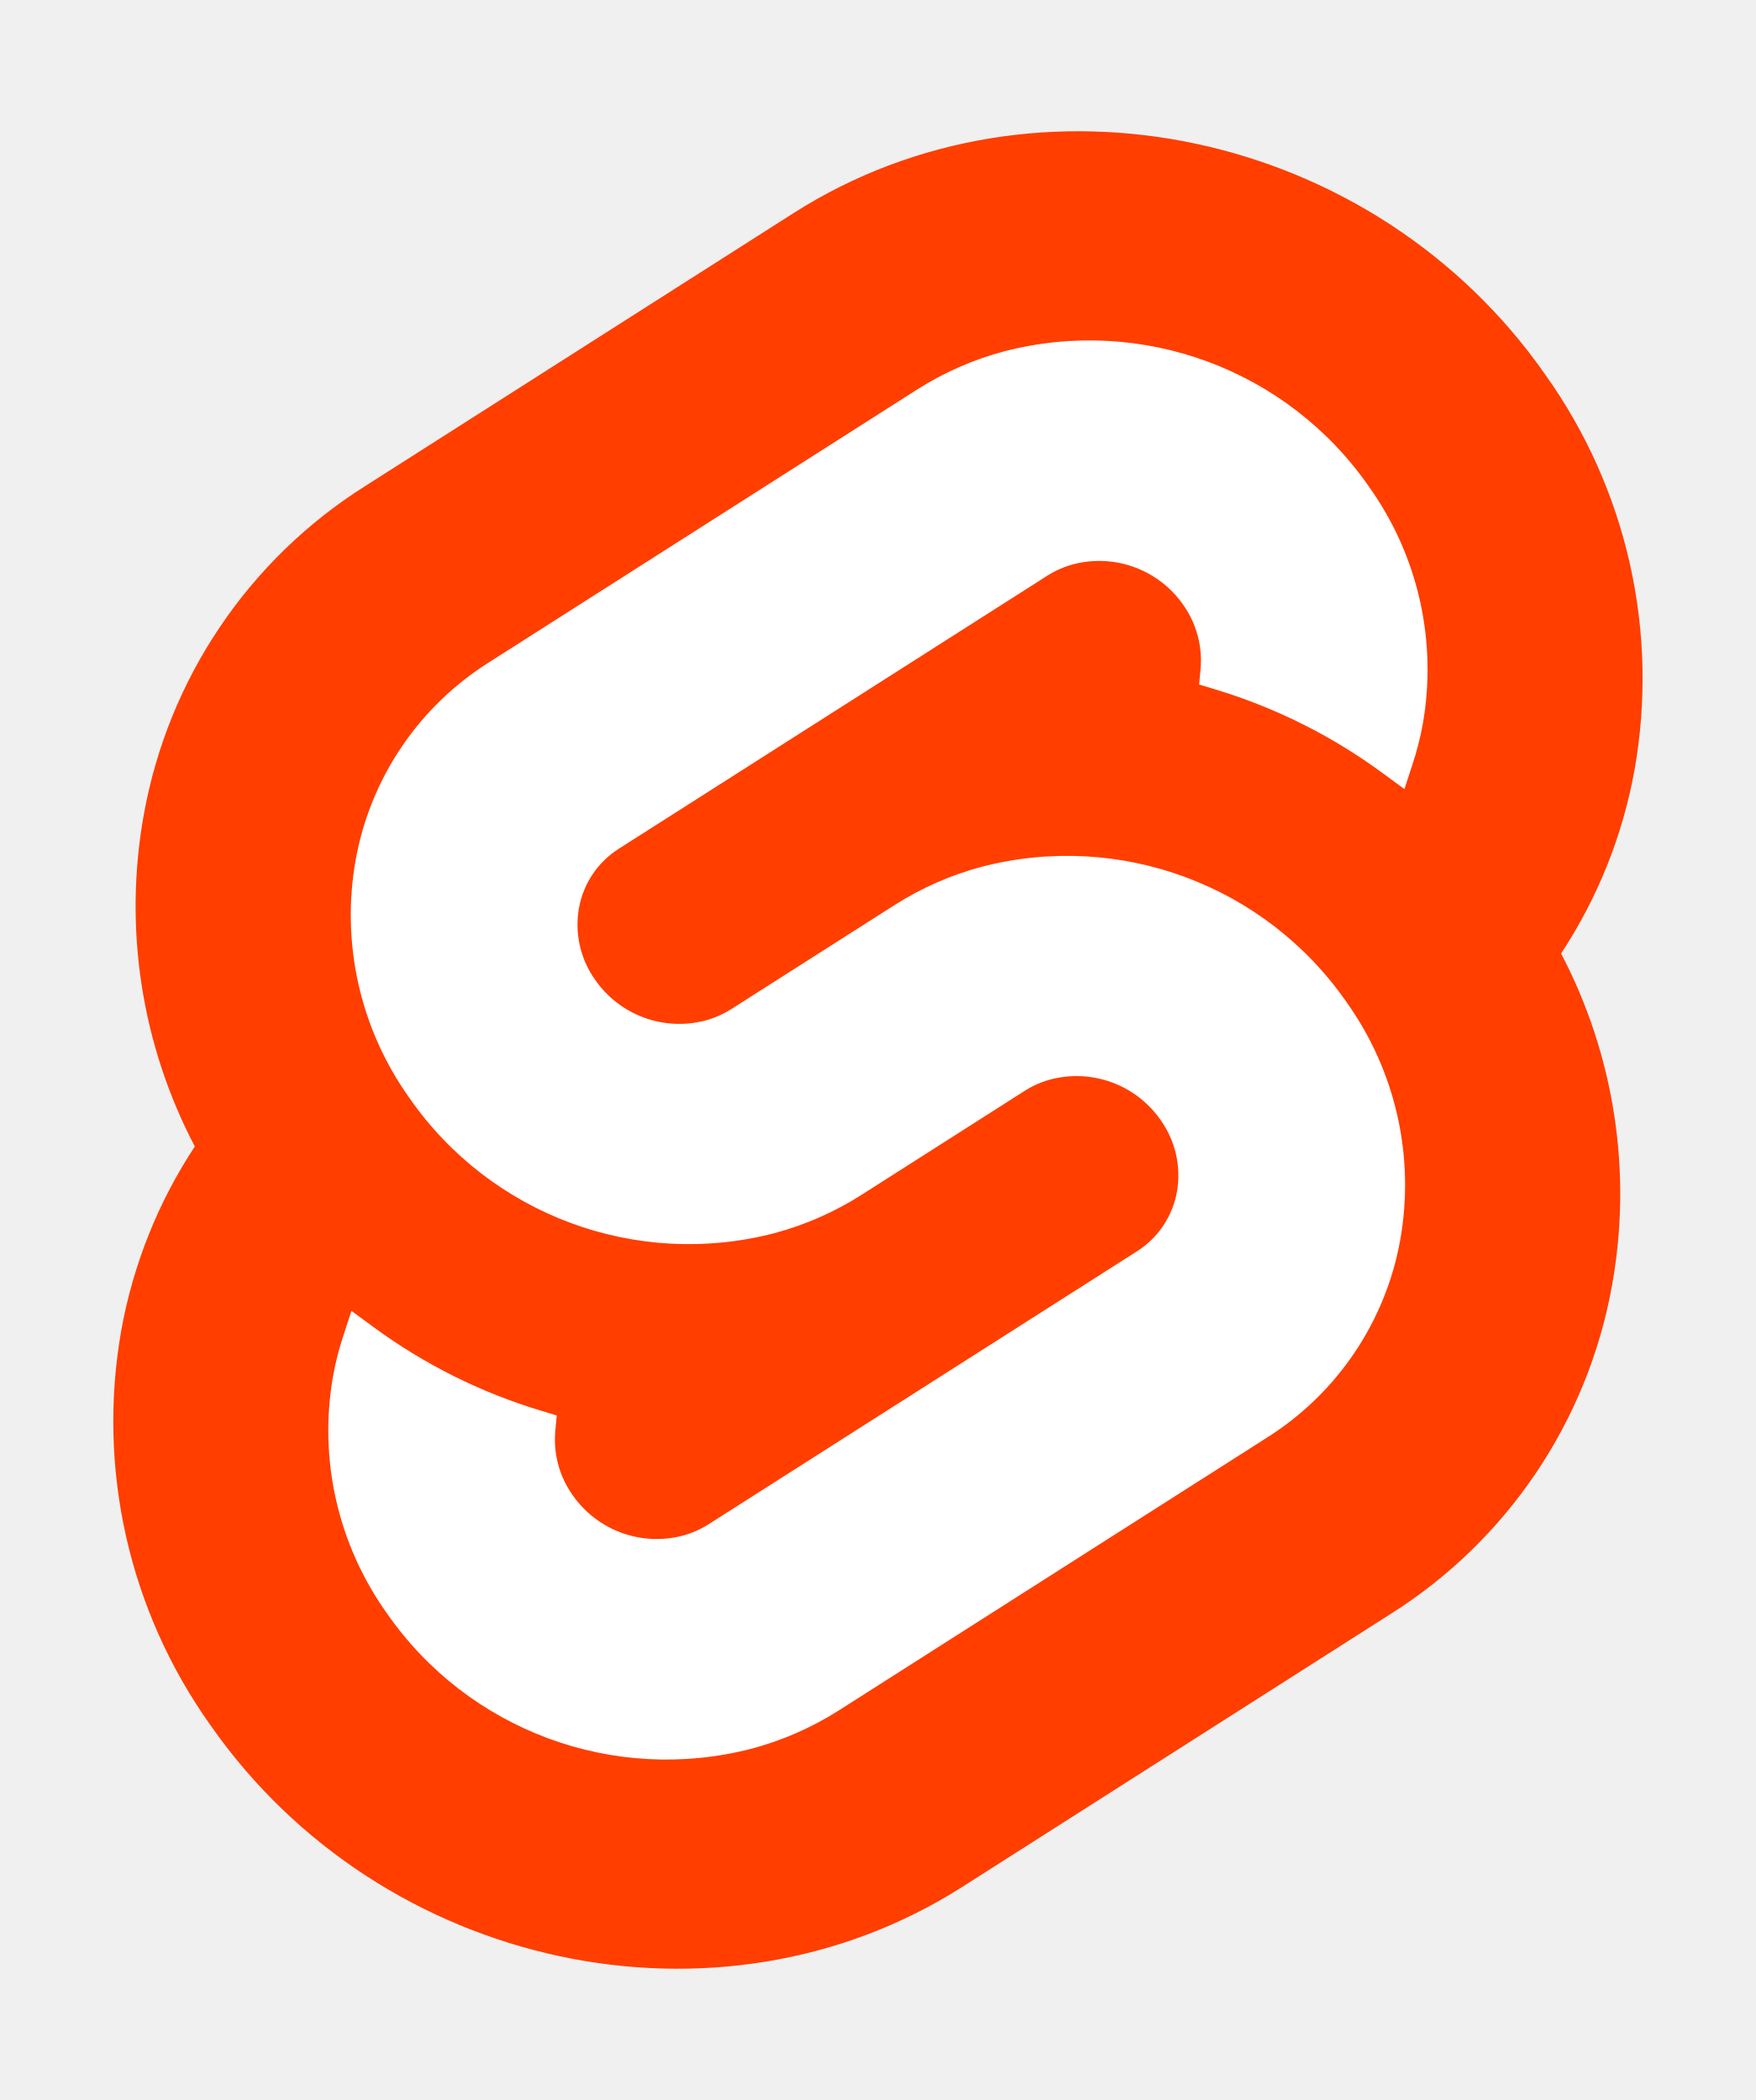
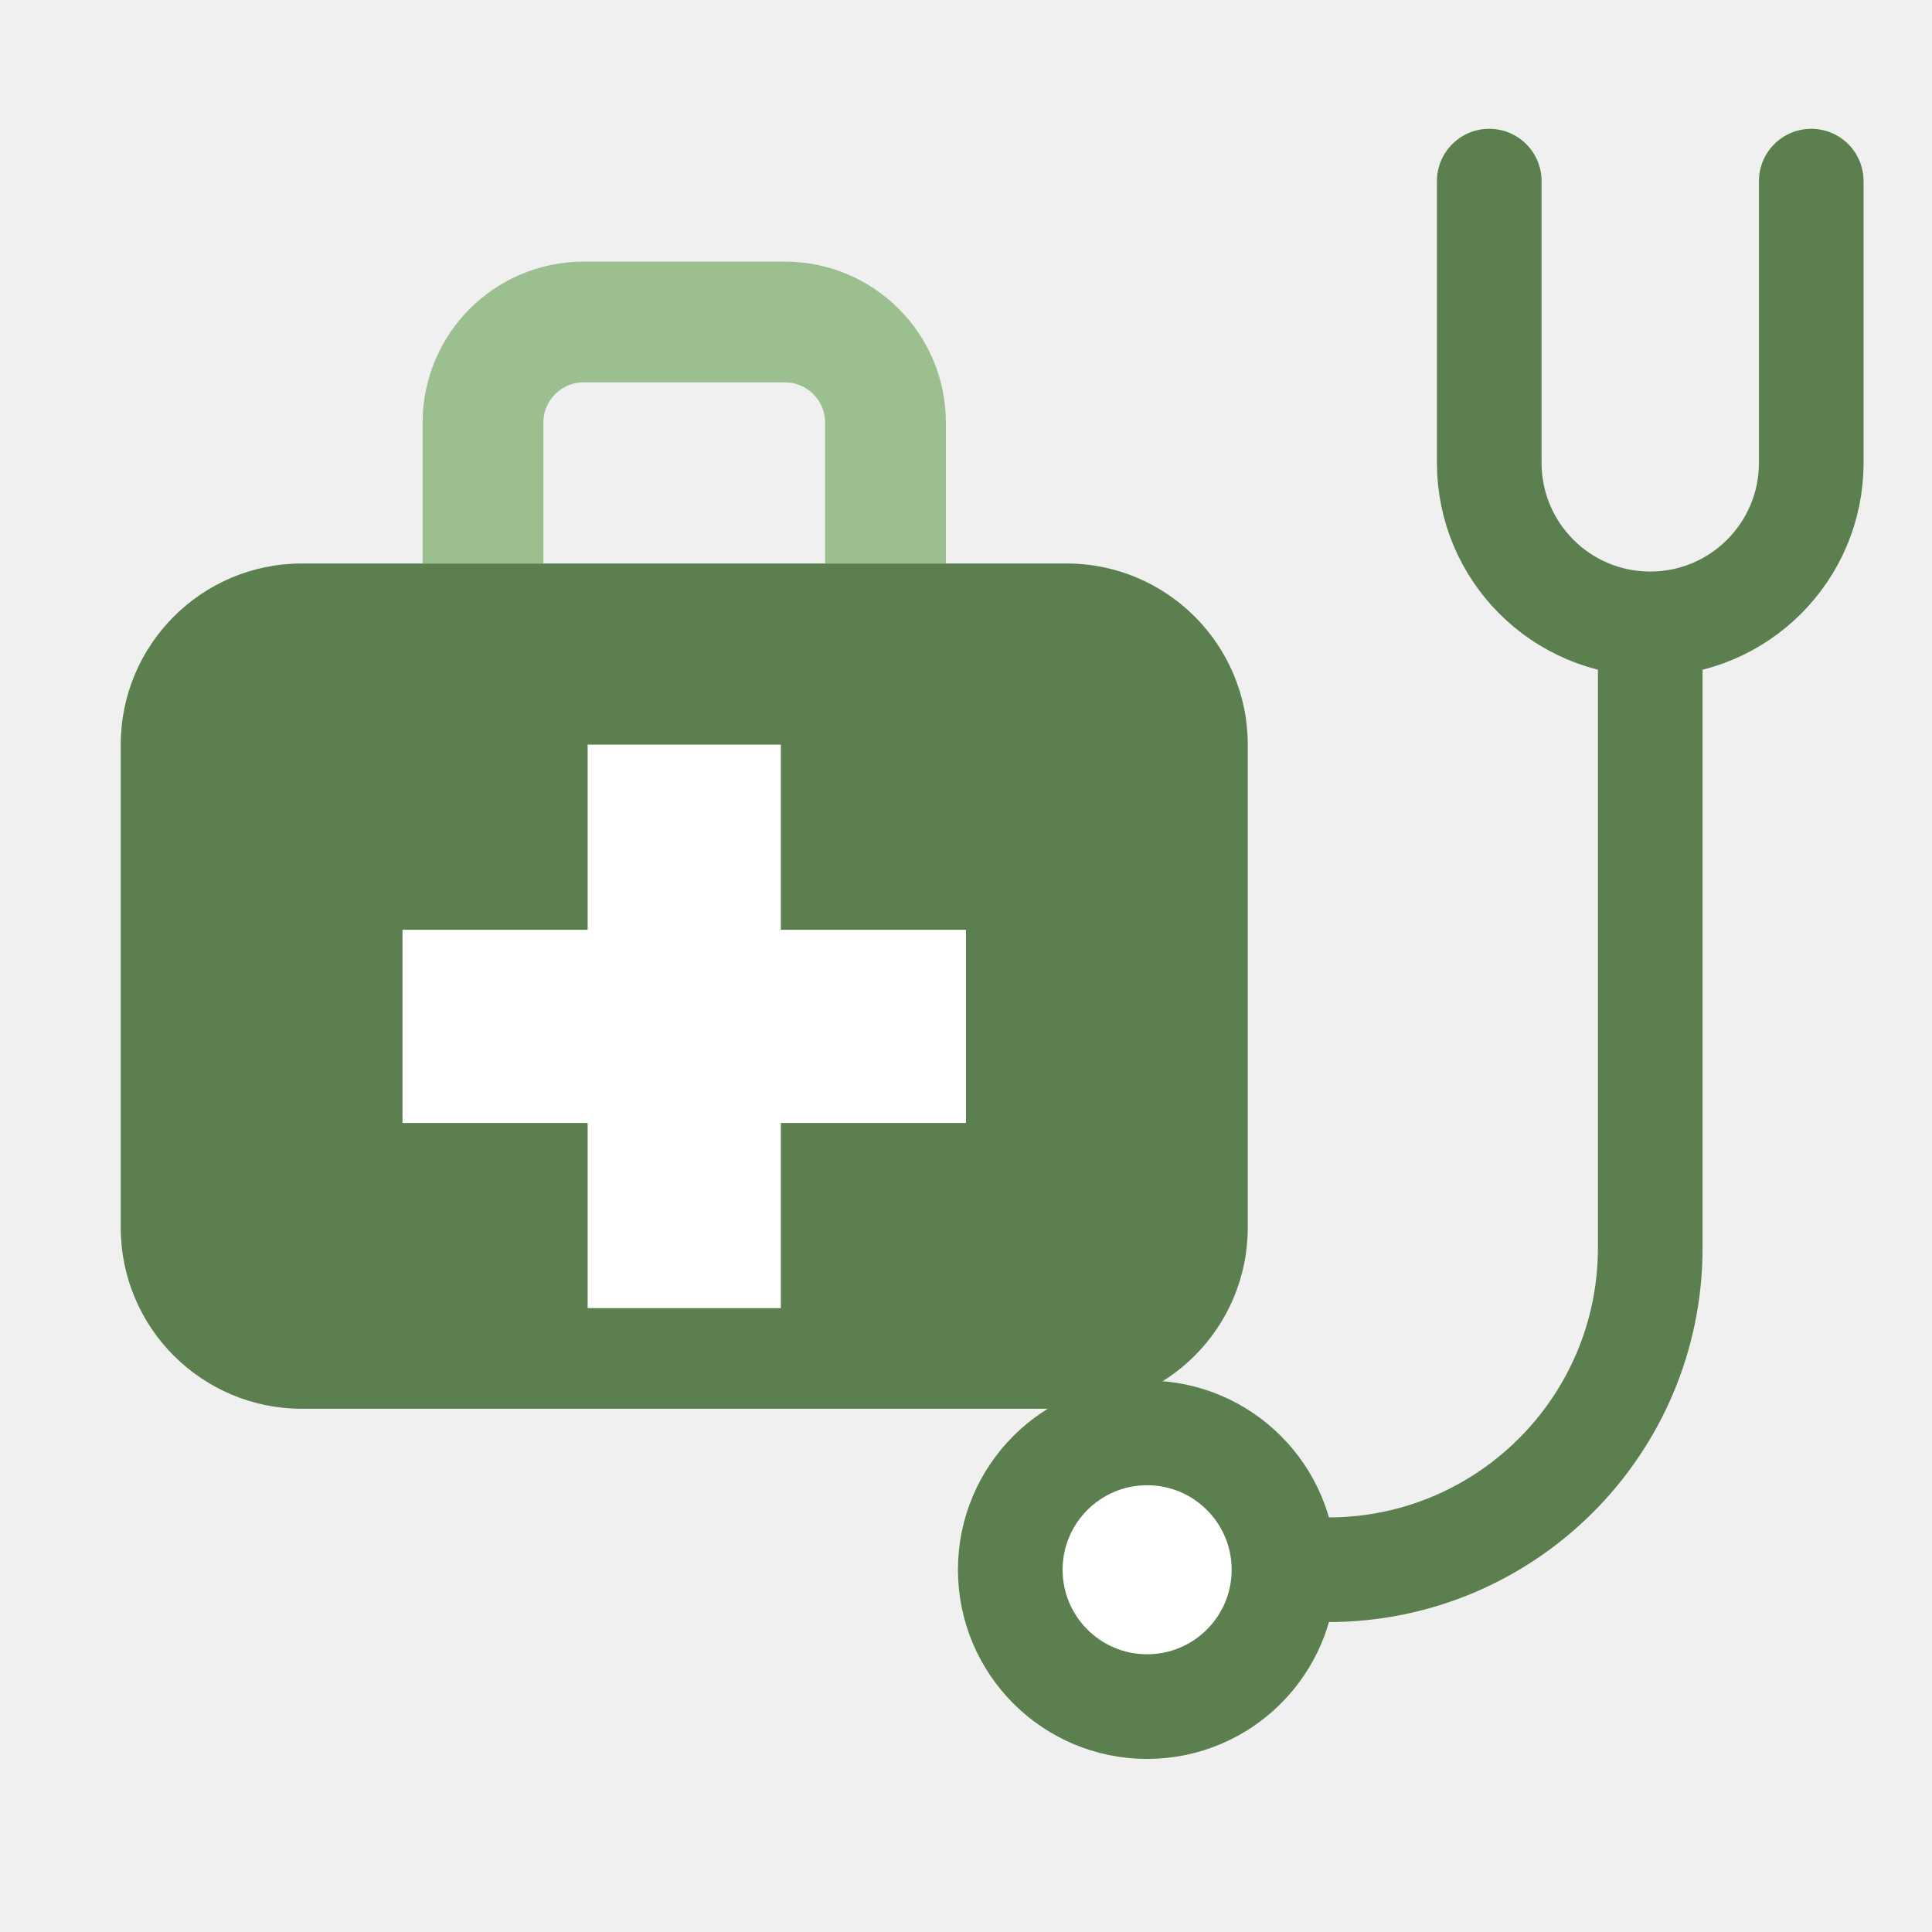
- <svg xmlns="http://www.w3.org/2000/svg" width="107" height="128" viewBox="0 0 107 128">
-   <path d="M94.157 22.819c-10.4-14.885-30.94-19.297-45.792-9.835L22.282 29.608A29.92 29.92 0 0 0 8.764 49.65a31.5 31.5 0 0 0 3.108 20.231 30 30 0 0 0-4.477 11.183 31.9 31.9 0 0 0 5.448 24.116c10.402 14.887 30.942 19.297 45.791 9.835l26.083-16.624A29.92 29.92 0 0 0 98.235 78.35a31.53 31.53 0 0 0-3.105-20.232 30 30 0 0 0 4.474-11.182 31.88 31.88 0 0 0-5.447-24.116" style="fill:#ff3e00" />
-   <path d="M45.817 106.582a20.72 20.72 0 0 1-22.237-8.243 19.17 19.17 0 0 1-3.277-14.503 18 18 0 0 1 .624-2.435l.49-1.498 1.337.981a33.6 33.6 0 0 0 10.203 5.098l.97.294-.09.968a5.85 5.85 0 0 0 1.052 3.878 6.24 6.24 0 0 0 6.695 2.485 5.8 5.8 0 0 0 1.603-.704L69.27 76.28a5.43 5.43 0 0 0 2.45-3.631 5.8 5.8 0 0 0-.987-4.371 6.24 6.24 0 0 0-6.698-2.487 5.7 5.7 0 0 0-1.6.704l-9.953 6.345a19 19 0 0 1-5.296 2.326 20.72 20.72 0 0 1-22.237-8.243 19.17 19.17 0 0 1-3.277-14.502 17.99 17.99 0 0 1 8.13-12.052l26.081-16.623a19 19 0 0 1 5.3-2.329 20.72 20.72 0 0 1 22.237 8.243 19.17 19.17 0 0 1 3.277 14.503 18 18 0 0 1-.624 2.435l-.49 1.498-1.337-.98a33.6 33.6 0 0 0-10.203-5.1l-.97-.294.09-.968a5.86 5.86 0 0 0-1.052-3.878 6.24 6.24 0 0 0-6.696-2.485 5.8 5.8 0 0 0-1.602.704L37.73 51.72a5.42 5.42 0 0 0-2.449 3.63 5.79 5.79 0 0 0 .986 4.372 6.24 6.24 0 0 0 6.698 2.486 5.8 5.8 0 0 0 1.602-.704l9.952-6.342a19 19 0 0 1 5.295-2.328 20.72 20.72 0 0 1 22.237 8.242 19.17 19.17 0 0 1 3.277 14.503 18 18 0 0 1-8.13 12.053l-26.081 16.622a19 19 0 0 1-5.3 2.328" style="fill:#fff" />
+ <svg xmlns="http://www.w3.org/2000/svg" viewBox="0 0 48 48">
+   <style>.m{fill:#5b7f4f}.s{stroke:#5b7f4f}.c{fill:#fff}@media (prefers-color-scheme:dark){.m{fill:#a6f78c}.s{stroke:#a6f78c}.c{fill:#121a13}}</style>
+   <path d="M12 14v-3.5A2.5 2.5 0 0 1 14.5 8h5a2.5 2.5 0 0 1 2.5 2.5V14" fill="none" stroke="#9cbf8f" stroke-width="3" />
+   <rect class="m" x="3" y="14" width="28" height="21" rx="4.5" />
+   <path class="c" d="M14.6 18.5h4.8v4.6H24v4.8h-4.6v4.6h-4.8v-4.6H10v-4.8h4.6z" />
+   <path class="s" d="M37 4.5v7a4 4 0 0 0 8 0v-7M41 15.5V31a8 8 0 0 1-8 8h-1" fill="none" stroke-width="2.6" stroke-linecap="round" />
+   <circle class="c s" cx="28.5" cy="39" r="3.4" stroke-width="2.6" />
</svg>
